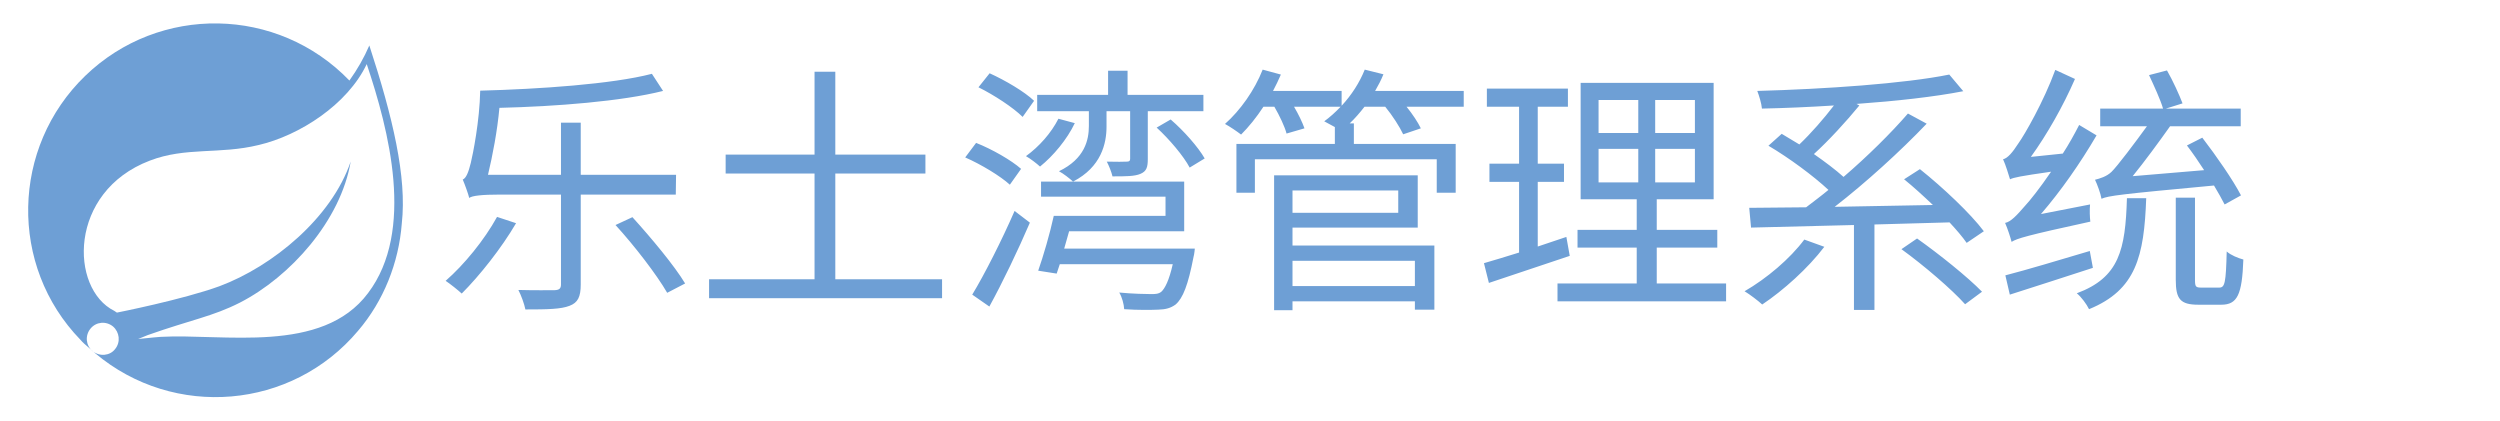
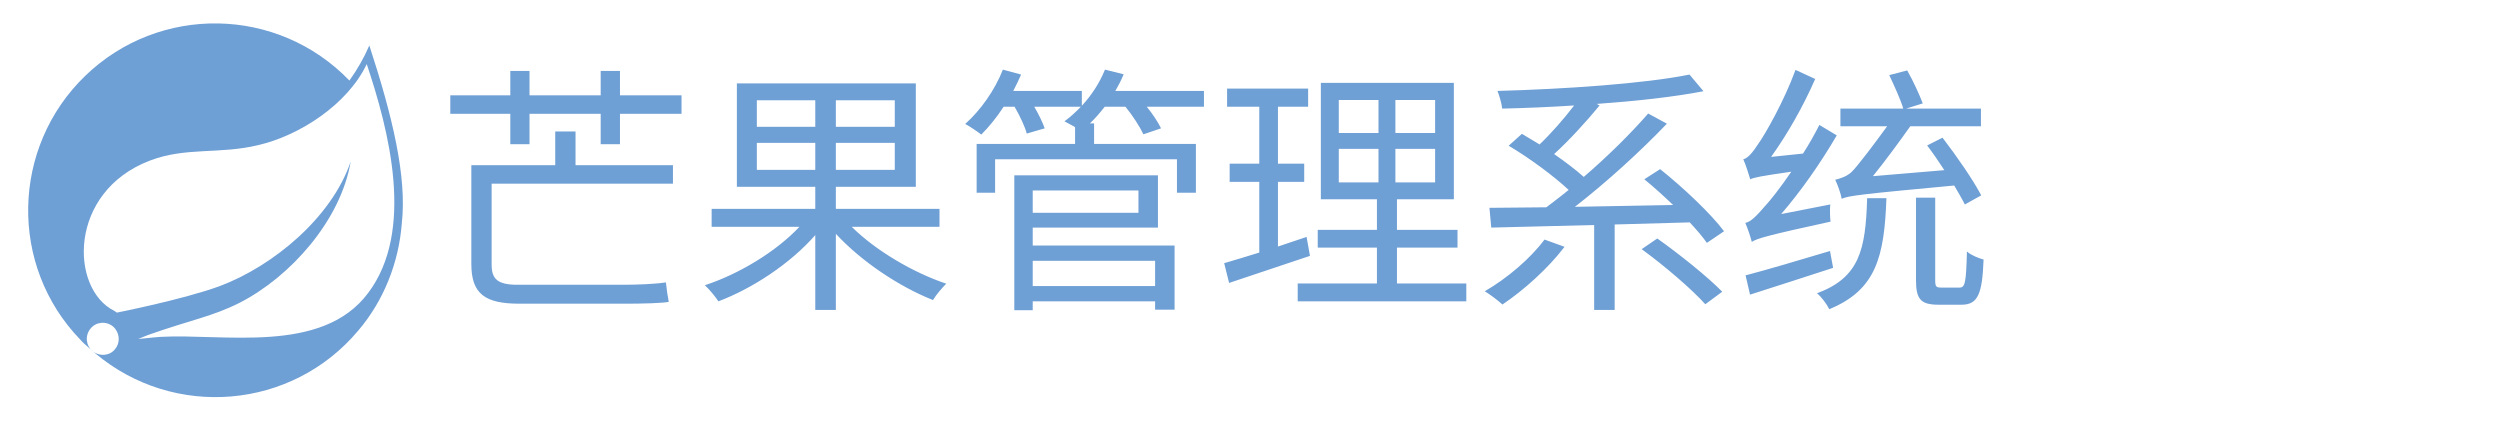
<svg xmlns="http://www.w3.org/2000/svg" version="1.1" id="图层_1" x="0px" y="0px" viewBox="0 0 577.4 97.1" style="enable-background:new 0 0 577.4 97.1;" xml:space="preserve">
  <style type="text/css">
	.st0{fill:#6E9FD5;}
	.st1{font-family:'ArialRoundedMTBold';}
	.st2{font-size:60px;}
</style>
-   <text transform="matrix(1 0 0 1 100.6419 66.7831)" class="st0 st1 st2">乐土湾管理系统</text>
+   <text transform="matrix(1 0 0 1 100.6419 66.7831)" class="st0 st1 st2">芒果管理系统</text>
  <path class="st0" d="M85.3,10.5c-1.2,2.8-2.8,5.6-4.6,8.1c-16.6-17.2-43.9-17.6-61-1.1S2,61.4,18.6,78.5c0.5,0.6,1.2,1.2,1.8,1.7  l1.6,1.4c18.2,15.3,45.4,13,60.7-5.2c5.9-6.9,9.4-15.7,10.1-24.8C94,40.9,90.7,27,85.3,10.5z M26.6,80.6c-1.2,1.6-3.6,1.8-5.2,0.5  s-1.8-3.6-0.5-5.2s3.6-1.8,5.2-0.5C27.6,76.7,27.9,79,26.6,80.6z M85,67.7c-10.6,14.2-33.4,9.3-47.9,10.1c0,0-2.6,0.2-5.2,0.5  c0,0,1-0.4,2.2-0.9c10.2-3.6,15-4.3,21.3-7.5c11.7-6,23.3-19,25.6-32.6c-4.4,13-18,24.2-30.3,28.8c-8.5,3.1-23.7,6.1-23.7,6.1  l-0.6-0.4c-10.3-5.1-10.7-27.5,8.2-34.7c8.3-3.2,16.1-1.4,25.1-3.6c9.5-2.2,20.6-9.4,25-18.7C89.8,30,95.9,53.3,85,67.7z" />
</svg>
